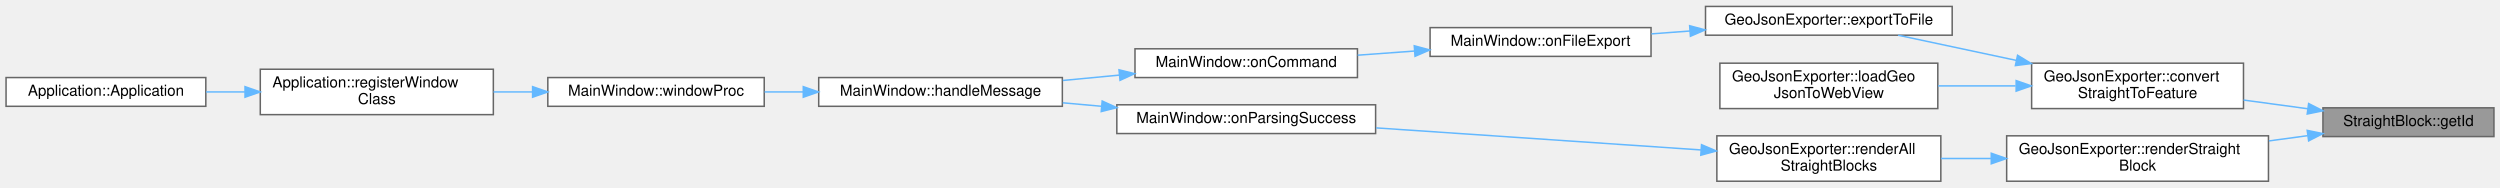
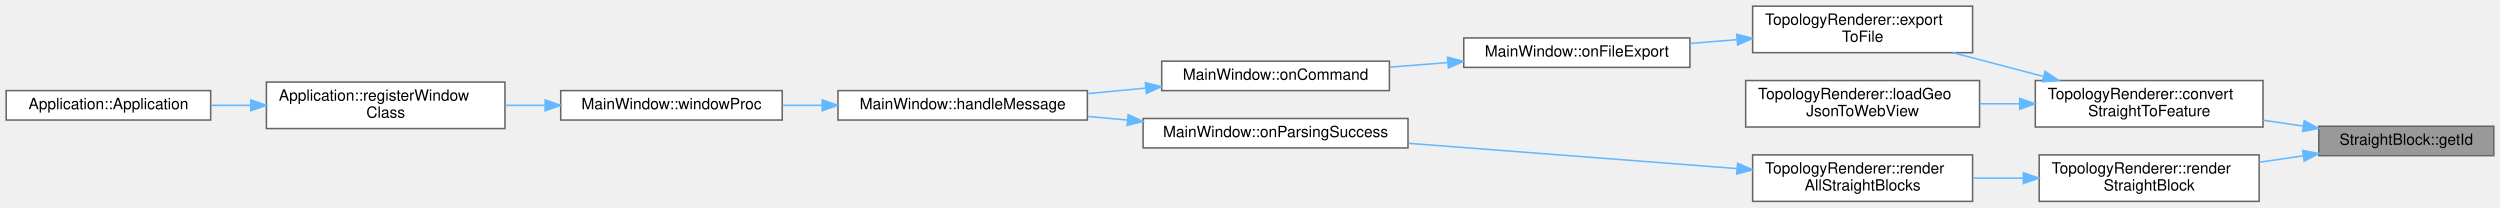
- <svg xmlns="http://www.w3.org/2000/svg" xmlns:xlink="http://www.w3.org/1999/xlink" width="1652pt" height="124pt" viewBox="0.00 0.00 1652.00 123.50">
-   <g id="graph0" class="graph" transform="scale(1 1) rotate(0) translate(4 119.5)">
+ <svg xmlns="http://www.w3.org/2000/svg" xmlns:xlink="http://www.w3.org/1999/xlink" width="1614pt" height="134pt" viewBox="0.00 0.00 1614.00 134.00">
+   <g id="graph0" class="graph" transform="scale(1 1) rotate(0) translate(4 130)">
    <g id="Node000001" class="node">
      <g id="a_Node000001">
        <a xlink:title="Retourne l'identifiant unique de l'élément (ex. &quot;sw/3&quot;, &quot;s/12&quot;).">
-           <polygon fill="#999999" stroke="#666666" points="1644,-48.5 1531,-48.5 1531,-29.5 1644,-29.5 1644,-48.5" />
-           <text text-anchor="middle" x="1587.5" y="-36.5" font-family="Helvetica,sans-Serif" font-size="10.00">StraightBlock::getId</text>
+           <polygon fill="#999999" stroke="#666666" points="1606,-48.5 1493,-48.5 1493,-29.5 1606,-29.5 1606,-48.5" />
+           <text text-anchor="middle" x="1549.5" y="-36.5" font-family="Helvetica,sans-Serif" font-size="10.00">StraightBlock::getId</text>
        </a>
      </g>
    </g>
    <g id="Node000002" class="node">
      <g id="a_Node000002">
-         <a xlink:href="classGeoJsonExporter.html#ae40aed3745c83a9e089cade7067ec11a" target="_top" xlink:title="Convertit un StraightBlock en feature GeoJSON de type LineString.">
-           <polygon fill="white" stroke="#666666" points="1478.5,-78 1338.5,-78 1338.5,-48 1478.5,-48 1478.5,-78" />
-           <text text-anchor="start" x="1346.5" y="-66" font-family="Helvetica,sans-Serif" font-size="10.00">GeoJsonExporter::convert</text>
-           <text text-anchor="middle" x="1408.5" y="-55" font-family="Helvetica,sans-Serif" font-size="10.00">StraightToFeature</text>
+         <a xlink:href="classTopologyRenderer.html#a39b4c82693790d5886076d62998362bc" target="_top" xlink:title="Convertit un StraightBlock en feature GeoJSON de type LineString.">
+           <polygon fill="white" stroke="#666666" points="1457,-78 1310,-78 1310,-48 1457,-48 1457,-78" />
+           <text text-anchor="start" x="1318" y="-66" font-family="Helvetica,sans-Serif" font-size="10.00">TopologyRenderer::convert</text>
+           <text text-anchor="middle" x="1383.5" y="-55" font-family="Helvetica,sans-Serif" font-size="10.00">StraightToFeature</text>
        </a>
      </g>
    </g>
    <g id="edge1_Node000001_Node000002" class="edge">
      <g id="a_edge1_Node000001_Node000002">
        <a xlink:title=" ">
-           <path fill="none" stroke="#63b8ff" d="M1521.05,-47.87C1507.19,-49.75 1492.52,-51.74 1478.53,-53.64" />
-           <polygon fill="#63b8ff" stroke="#63b8ff" points="1521.54,-51.34 1530.98,-46.53 1520.6,-44.4 1521.54,-51.34" />
+           <path fill="none" stroke="#63b8ff" d="M1482.81,-48.61C1474.36,-49.85 1465.67,-51.12 1457.12,-52.37" />
+           <polygon fill="#63b8ff" stroke="#63b8ff" points="1483.59,-52.04 1492.98,-47.13 1482.58,-45.11 1483.59,-52.04" />
        </a>
      </g>
    </g>
    <g id="Node000011" class="node">
      <g id="a_Node000011">
-         <a xlink:href="classGeoJsonExporter.html#aceb585d865614f5183a3fd00dbf9a55d" target="_top" xlink:title="Construit l'appel JS renderStraightBlock(id, coords) pour un bloc.">
-           <polygon fill="white" stroke="#666666" points="1495,-30 1322,-30 1322,0 1495,0 1495,-30" />
-           <text text-anchor="start" x="1330" y="-18" font-family="Helvetica,sans-Serif" font-size="10.00">GeoJsonExporter::renderStraight</text>
-           <text text-anchor="middle" x="1408.5" y="-7" font-family="Helvetica,sans-Serif" font-size="10.00">Block</text>
+         <a xlink:href="classTopologyRenderer.html#a7f2e27420a27c8dd27fd4f010e4b6037" target="_top" xlink:title="Construit l'appel JS renderStraightBlock(id, coords) pour un bloc.">
+           <polygon fill="white" stroke="#666666" points="1454.5,-30 1312.5,-30 1312.5,0 1454.5,0 1454.5,-30" />
+           <text text-anchor="start" x="1320.5" y="-18" font-family="Helvetica,sans-Serif" font-size="10.00">TopologyRenderer::render</text>
+           <text text-anchor="middle" x="1383.5" y="-7" font-family="Helvetica,sans-Serif" font-size="10.00">StraightBlock</text>
        </a>
      </g>
    </g>
    <g id="edge10_Node000001_Node000011" class="edge">
      <g id="a_edge10_Node000001_Node000011">
        <a xlink:title=" ">
-           <path fill="none" stroke="#63b8ff" d="M1520.95,-30.11C1512.58,-28.98 1503.92,-27.8 1495.29,-26.63" />
-           <polygon fill="#63b8ff" stroke="#63b8ff" points="1520.6,-33.6 1530.98,-31.47 1521.54,-26.66 1520.6,-33.6" />
+           <path fill="none" stroke="#63b8ff" d="M1482.96,-29.41C1473.6,-28.04 1463.95,-26.63 1454.5,-25.24" />
+           <polygon fill="#63b8ff" stroke="#63b8ff" points="1482.58,-32.89 1492.98,-30.87 1483.59,-25.96 1482.58,-32.89" />
        </a>
      </g>
    </g>
    <g id="Node000003" class="node">
      <g id="a_Node000003">
-         <a xlink:href="classGeoJsonExporter.html#a933abb8a4cbc84d34ced90a170d170d3" target="_top" xlink:title="Exporte la topologie ferroviaire dans un fichier GeoJSON.">
-           <polygon fill="white" stroke="#666666" points="1286,-115.5 1123,-115.5 1123,-96.5 1286,-96.5 1286,-115.5" />
-           <text text-anchor="middle" x="1204.5" y="-103.5" font-family="Helvetica,sans-Serif" font-size="10.00">GeoJsonExporter::exportToFile</text>
+         <a xlink:href="classTopologyRenderer.html#a5691412733606ec4139cac02585bd718" target="_top" xlink:title="Exporte la topologie ferroviaire dans un fichier GeoJSON.">
+           <polygon fill="white" stroke="#666666" points="1269.5,-126 1127.5,-126 1127.5,-96 1269.5,-96 1269.5,-126" />
+           <text text-anchor="start" x="1135.5" y="-114" font-family="Helvetica,sans-Serif" font-size="10.00">TopologyRenderer::export</text>
+           <text text-anchor="middle" x="1198.5" y="-103" font-family="Helvetica,sans-Serif" font-size="10.00">ToFile</text>
        </a>
      </g>
    </g>
    <g id="edge2_Node000002_Node000003" class="edge">
      <g id="a_edge2_Node000002_Node000003">
        <a xlink:title=" ">
-           <path fill="none" stroke="#63b8ff" d="M1328.23,-79.87C1301.75,-85.51 1273.17,-91.6 1250.26,-96.47" />
-           <polygon fill="#63b8ff" stroke="#63b8ff" points="1329.21,-83.24 1338.27,-77.74 1327.76,-76.4 1329.21,-83.24" />
+           <path fill="none" stroke="#63b8ff" d="M1315.21,-80.65C1296,-85.69 1275.25,-91.13 1256.7,-96" />
+           <polygon fill="#63b8ff" stroke="#63b8ff" points="1316.31,-83.98 1325.1,-78.06 1314.54,-77.21 1316.31,-83.98" />
        </a>
      </g>
    </g>
    <g id="Node000010" class="node">
      <g id="a_Node000010">
-         <a xlink:href="classGeoJsonExporter.html#a7f60c7ba7d8578832e4461fe50de931d" target="_top" xlink:title="Génère le script JavaScript d'injection GeoJSON dans le WebView.">
-           <polygon fill="white" stroke="#666666" points="1276.5,-78 1132.5,-78 1132.5,-48 1276.5,-48 1276.5,-78" />
-           <text text-anchor="start" x="1140.5" y="-66" font-family="Helvetica,sans-Serif" font-size="10.00">GeoJsonExporter::loadGeo</text>
-           <text text-anchor="middle" x="1204.5" y="-55" font-family="Helvetica,sans-Serif" font-size="10.00">JsonToWebView</text>
+         <a xlink:href="classTopologyRenderer.html#a53552ac3e53137c8510496ae2de4a4d8" target="_top" xlink:title="Génère le script JavaScript d'injection GeoJSON dans le WebView.">
+           <polygon fill="white" stroke="#666666" points="1274,-78 1123,-78 1123,-48 1274,-48 1274,-78" />
+           <text text-anchor="start" x="1131" y="-66" font-family="Helvetica,sans-Serif" font-size="10.00">TopologyRenderer::loadGeo</text>
+           <text text-anchor="middle" x="1198.5" y="-55" font-family="Helvetica,sans-Serif" font-size="10.00">JsonToWebView</text>
        </a>
      </g>
    </g>
    <g id="edge9_Node000002_Node000010" class="edge">
      <g id="a_edge9_Node000002_Node000010">
        <a xlink:title=" ">
-           <path fill="none" stroke="#63b8ff" d="M1327.88,-63C1310.98,-63 1293.26,-63 1276.71,-63" />
-           <polygon fill="#63b8ff" stroke="#63b8ff" points="1328.27,-66.5 1338.27,-63 1328.27,-59.5 1328.27,-66.5" />
+           <path fill="none" stroke="#63b8ff" d="M1299.89,-63C1291.3,-63 1282.6,-63 1274.1,-63" />
+           <polygon fill="#63b8ff" stroke="#63b8ff" points="1299.91,-66.5 1309.91,-63 1299.91,-59.5 1299.91,-66.5" />
        </a>
      </g>
    </g>
    <g id="Node000004" class="node">
      <g id="a_Node000004">
        <a xlink:href="classMainWindow.html#a4429f521642e48894e0efce5b41bd0ae" target="_top" xlink:title="Ouvre le dialogue d'exportation et déclenche l'export GeoJSON.">
-           <polygon fill="white" stroke="#666666" points="1087,-101.5 941,-101.5 941,-82.5 1087,-82.5 1087,-101.5" />
-           <text text-anchor="middle" x="1014" y="-89.5" font-family="Helvetica,sans-Serif" font-size="10.00">MainWindow::onFileExport</text>
+           <polygon fill="white" stroke="#666666" points="1087,-105.5 941,-105.5 941,-86.5 1087,-86.5 1087,-105.5" />
+           <text text-anchor="middle" x="1014" y="-93.5" font-family="Helvetica,sans-Serif" font-size="10.00">MainWindow::onFileExport</text>
        </a>
      </g>
    </g>
    <g id="edge3_Node000003_Node000004" class="edge">
      <g id="a_edge3_Node000003_Node000004">
        <a xlink:title=" ">
-           <path fill="none" stroke="#63b8ff" d="M1112.74,-99.26C1104.19,-98.62 1095.6,-97.99 1087.26,-97.37" />
-           <polygon fill="#63b8ff" stroke="#63b8ff" points="1112.51,-102.75 1122.74,-100 1113.03,-95.77 1112.51,-102.75" />
+           <path fill="none" stroke="#63b8ff" d="M1117.49,-104.42C1107.43,-103.6 1097.19,-102.76 1087.27,-101.94" />
+           <polygon fill="#63b8ff" stroke="#63b8ff" points="1117.21,-107.91 1127.46,-105.24 1117.78,-100.94 1117.21,-107.91" />
        </a>
      </g>
    </g>
    <g id="Node000005" class="node">
      <g id="a_Node000005">
        <a xlink:href="classMainWindow.html#afbecf0f64f48c5c868168884bab52356" target="_top" xlink:title="Gère les commandes menu (WM_COMMAND).">
-           <polygon fill="white" stroke="#666666" points="893,-87.5 746,-87.5 746,-68.5 893,-68.5 893,-87.5" />
-           <text text-anchor="middle" x="819.5" y="-75.5" font-family="Helvetica,sans-Serif" font-size="10.00">MainWindow::onCommand</text>
+           <polygon fill="white" stroke="#666666" points="893,-90.5 746,-90.5 746,-71.5 893,-71.5 893,-90.5" />
+           <text text-anchor="middle" x="819.5" y="-78.5" font-family="Helvetica,sans-Serif" font-size="10.00">MainWindow::onCommand</text>
        </a>
      </g>
    </g>
    <g id="edge4_Node000004_Node000005" class="edge">
      <g id="a_edge4_Node000004_Node000005">
        <a xlink:title=" ">
-           <path fill="none" stroke="#63b8ff" d="M930.44,-86C918.03,-85.09 905.31,-84.17 893.13,-83.28" />
-           <polygon fill="#63b8ff" stroke="#63b8ff" points="930.54,-89.51 940.77,-86.75 931.05,-82.53 930.54,-89.51" />
+           <path fill="none" stroke="#63b8ff" d="M930.44,-89.57C918.03,-88.6 905.31,-87.61 893.13,-86.66" />
+           <polygon fill="#63b8ff" stroke="#63b8ff" points="930.53,-93.08 940.77,-90.37 931.07,-86.11 930.53,-93.08" />
        </a>
      </g>
    </g>
    <g id="Node000006" class="node">
      <g id="a_Node000006">
        <a xlink:href="classMainWindow.html#ab85682874f3ab5dfa81f782f889d8556" target="_top" xlink:title="Dispatcher principal des messages de la fenêtre.">
-           <polygon fill="white" stroke="#666666" points="698,-68.5 537,-68.5 537,-49.5 698,-49.5 698,-68.5" />
-           <text text-anchor="middle" x="617.5" y="-56.5" font-family="Helvetica,sans-Serif" font-size="10.00">MainWindow::handleMessage</text>
+           <polygon fill="white" stroke="#666666" points="698,-71.5 537,-71.5 537,-52.5 698,-52.5 698,-71.5" />
+           <text text-anchor="middle" x="617.5" y="-59.5" font-family="Helvetica,sans-Serif" font-size="10.00">MainWindow::handleMessage</text>
        </a>
      </g>
    </g>
    <g id="edge5_Node000005_Node000006" class="edge">
      <g id="a_edge5_Node000005_Node000006">
        <a xlink:title=" ">
-           <path fill="none" stroke="#63b8ff" d="M735.5,-70.11C723.2,-68.95 710.54,-67.74 698.31,-66.58" />
-           <polygon fill="#63b8ff" stroke="#63b8ff" points="735.44,-73.63 745.73,-71.09 736.11,-66.66 735.44,-73.63" />
+           <path fill="none" stroke="#63b8ff" d="M735.5,-73.11C723.2,-71.95 710.54,-70.74 698.31,-69.58" />
+           <polygon fill="#63b8ff" stroke="#63b8ff" points="735.44,-76.63 745.73,-74.09 736.11,-69.66 735.44,-76.63" />
        </a>
      </g>
    </g>
    <g id="Node000007" class="node">
      <g id="a_Node000007">
        <a xlink:href="classMainWindow.html#a332648d0a0caec8070b05bc27bb9a14b" target="_top" xlink:title="Procédure de fenêtre statique, point d'entrée imposé par Win32.">
-           <polygon fill="white" stroke="#666666" points="501,-68.5 358,-68.5 358,-49.5 501,-49.5 501,-68.5" />
-           <text text-anchor="middle" x="429.5" y="-56.5" font-family="Helvetica,sans-Serif" font-size="10.00">MainWindow::windowProc</text>
+           <polygon fill="white" stroke="#666666" points="501,-71.5 358,-71.5 358,-52.5 501,-52.5 501,-71.5" />
+           <text text-anchor="middle" x="429.5" y="-59.5" font-family="Helvetica,sans-Serif" font-size="10.00">MainWindow::windowProc</text>
        </a>
      </g>
    </g>
    <g id="edge6_Node000006_Node000007" class="edge">
      <g id="a_edge6_Node000006_Node000007">
        <a xlink:title=" ">
-           <path fill="none" stroke="#63b8ff" d="M526.77,-59C518.2,-59 509.58,-59 501.22,-59" />
-           <polygon fill="#63b8ff" stroke="#63b8ff" points="526.81,-62.5 536.81,-59 526.81,-55.5 526.81,-62.5" />
+           <path fill="none" stroke="#63b8ff" d="M526.77,-62C518.2,-62 509.58,-62 501.22,-62" />
+           <polygon fill="#63b8ff" stroke="#63b8ff" points="526.81,-65.5 536.81,-62 526.81,-58.5 526.81,-65.5" />
        </a>
      </g>
    </g>
    <g id="Node000008" class="node">
      <g id="a_Node000008">
        <a xlink:href="classApplication.html#a0bda40de108938fd29374335bf4eac71" target="_top" xlink:title="Enregistre la classe de fenêtre Win32 (WNDCLASSEXW).">
-           <polygon fill="white" stroke="#666666" points="322,-74 168,-74 168,-44 322,-44 322,-74" />
-           <text text-anchor="start" x="176" y="-62" font-family="Helvetica,sans-Serif" font-size="10.00">Application::registerWindow</text>
-           <text text-anchor="middle" x="245" y="-51" font-family="Helvetica,sans-Serif" font-size="10.00">Class</text>
+           <polygon fill="white" stroke="#666666" points="322,-77 168,-77 168,-47 322,-47 322,-77" />
+           <text text-anchor="start" x="176" y="-65" font-family="Helvetica,sans-Serif" font-size="10.00">Application::registerWindow</text>
+           <text text-anchor="middle" x="245" y="-54" font-family="Helvetica,sans-Serif" font-size="10.00">Class</text>
        </a>
      </g>
    </g>
    <g id="edge7_Node000007_Node000008" class="edge">
      <g id="a_edge7_Node000007_Node000008">
        <a xlink:title=" ">
-           <path fill="none" stroke="#63b8ff" d="M347.66,-59C339.17,-59 330.56,-59 322.12,-59" />
-           <polygon fill="#63b8ff" stroke="#63b8ff" points="347.94,-62.5 357.94,-59 347.94,-55.5 347.94,-62.5" />
+           <path fill="none" stroke="#63b8ff" d="M347.66,-62C339.17,-62 330.56,-62 322.12,-62" />
+           <polygon fill="#63b8ff" stroke="#63b8ff" points="347.94,-65.5 357.94,-62 347.94,-58.5 347.94,-65.5" />
        </a>
      </g>
    </g>
    <g id="Node000009" class="node">
      <g id="a_Node000009">
        <a xlink:href="classApplication.html#a719cf091afd2276d52f9a58e4962ebfb" target="_top" xlink:title="Construit l'application et enregistre la classe de fenêtre.">
-           <polygon fill="white" stroke="#666666" points="132,-68.5 0,-68.5 0,-49.5 132,-49.5 132,-68.5" />
-           <text text-anchor="middle" x="66" y="-56.5" font-family="Helvetica,sans-Serif" font-size="10.00">Application::Application</text>
+           <polygon fill="white" stroke="#666666" points="132,-71.5 0,-71.5 0,-52.5 132,-52.5 132,-71.5" />
+           <text text-anchor="middle" x="66" y="-59.5" font-family="Helvetica,sans-Serif" font-size="10.00">Application::Application</text>
        </a>
      </g>
    </g>
    <g id="edge8_Node000008_Node000009" class="edge">
      <g id="a_edge8_Node000008_Node000009">
        <a xlink:title=" ">
-           <path fill="none" stroke="#63b8ff" d="M157.82,-59C149.19,-59 140.53,-59 132.18,-59" />
-           <polygon fill="#63b8ff" stroke="#63b8ff" points="157.91,-62.5 167.91,-59 157.91,-55.5 157.91,-62.5" />
+           <path fill="none" stroke="#63b8ff" d="M157.82,-62C149.19,-62 140.53,-62 132.18,-62" />
+           <polygon fill="#63b8ff" stroke="#63b8ff" points="157.91,-65.5 167.91,-62 157.91,-58.5 157.91,-65.5" />
        </a>
      </g>
    </g>
    <g id="Node000012" class="node">
      <g id="a_Node000012">
-         <a xlink:href="classGeoJsonExporter.html#a9e109a8b505798f99c5aa2bd6fb538a3" target="_top" xlink:title="Efface puis redessine tous les StraightBlocks.">
-           <polygon fill="white" stroke="#666666" points="1278.5,-30 1130.5,-30 1130.5,0 1278.5,0 1278.5,-30" />
-           <text text-anchor="start" x="1138.5" y="-18" font-family="Helvetica,sans-Serif" font-size="10.00">GeoJsonExporter::renderAll</text>
-           <text text-anchor="middle" x="1204.5" y="-7" font-family="Helvetica,sans-Serif" font-size="10.00">StraightBlocks</text>
+         <a xlink:href="classTopologyRenderer.html#ad8b9e3a9eddc5ee5835f1b6028fd2633" target="_top" xlink:title="Efface puis redessine tous les StraightBlocks.">
+           <polygon fill="white" stroke="#666666" points="1269.5,-30 1127.5,-30 1127.5,0 1269.5,0 1269.5,-30" />
+           <text text-anchor="start" x="1135.5" y="-18" font-family="Helvetica,sans-Serif" font-size="10.00">TopologyRenderer::render</text>
+           <text text-anchor="middle" x="1198.5" y="-7" font-family="Helvetica,sans-Serif" font-size="10.00">AllStraightBlocks</text>
        </a>
      </g>
    </g>
    <g id="edge11_Node000011_Node000012" class="edge">
      <g id="a_edge11_Node000011_Node000012">
        <a xlink:title=" ">
-           <path fill="none" stroke="#63b8ff" d="M1311.65,-15C1300.51,-15 1289.3,-15 1278.54,-15" />
-           <polygon fill="#63b8ff" stroke="#63b8ff" points="1311.83,-18.5 1321.83,-15 1311.83,-11.5 1311.83,-18.5" />
+           <path fill="none" stroke="#63b8ff" d="M1301.99,-15C1291.17,-15 1280.15,-15 1269.54,-15" />
+           <polygon fill="#63b8ff" stroke="#63b8ff" points="1302.27,-18.5 1312.27,-15 1302.27,-11.5 1302.27,-18.5" />
        </a>
      </g>
    </g>
    <g id="Node000013" class="node">
      <g id="a_Node000013">
        <a xlink:href="classMainWindow.html#a90cae565f67d1291d690d974547041a0" target="_top" xlink:title="Gère la fin réussie du parsing (WM_PARSING_SUCCESS).">
-           <polygon fill="white" stroke="#666666" points="905,-50.5 734,-50.5 734,-31.5 905,-31.5 905,-50.5" />
-           <text text-anchor="middle" x="819.5" y="-38.5" font-family="Helvetica,sans-Serif" font-size="10.00">MainWindow::onParsingSuccess</text>
+           <polygon fill="white" stroke="#666666" points="905,-53.5 734,-53.5 734,-34.5 905,-34.5 905,-53.5" />
+           <text text-anchor="middle" x="819.5" y="-41.5" font-family="Helvetica,sans-Serif" font-size="10.00">MainWindow::onParsingSuccess</text>
        </a>
      </g>
    </g>
    <g id="edge12_Node000012_Node000013" class="edge">
      <g id="a_edge12_Node000012_Node000013">
        <a xlink:title=" ">
-           <path fill="none" stroke="#63b8ff" d="M1120.11,-20.66C1056.52,-24.98 969.27,-30.9 905.33,-35.24" />
-           <polygon fill="#63b8ff" stroke="#63b8ff" points="1120.37,-24.15 1130.11,-19.98 1119.89,-17.17 1120.37,-24.15" />
+           <path fill="none" stroke="#63b8ff" d="M1117.3,-21.17C1054.99,-25.96 968.79,-32.59 905.33,-37.47" />
+           <polygon fill="#63b8ff" stroke="#63b8ff" points="1117.77,-24.64 1127.47,-20.39 1117.23,-17.66 1117.77,-24.64" />
        </a>
      </g>
    </g>
    <g id="edge13_Node000013_Node000006" class="edge">
      <g id="a_edge13_Node000013_Node000006">
        <a xlink:title=" ">
-           <path fill="none" stroke="#63b8ff" d="M723.93,-49.51C715.35,-50.28 706.71,-51.06 698.27,-51.82" />
-           <polygon fill="#63b8ff" stroke="#63b8ff" points="724.33,-52.99 733.97,-48.61 723.7,-46.02 724.33,-52.99" />
+           <path fill="none" stroke="#63b8ff" d="M723.93,-52.51C715.35,-53.28 706.71,-54.06 698.27,-54.82" />
+           <polygon fill="#63b8ff" stroke="#63b8ff" points="724.33,-55.99 733.97,-51.61 723.7,-49.02 724.33,-55.99" />
        </a>
      </g>
    </g>
  </g>
</svg>
